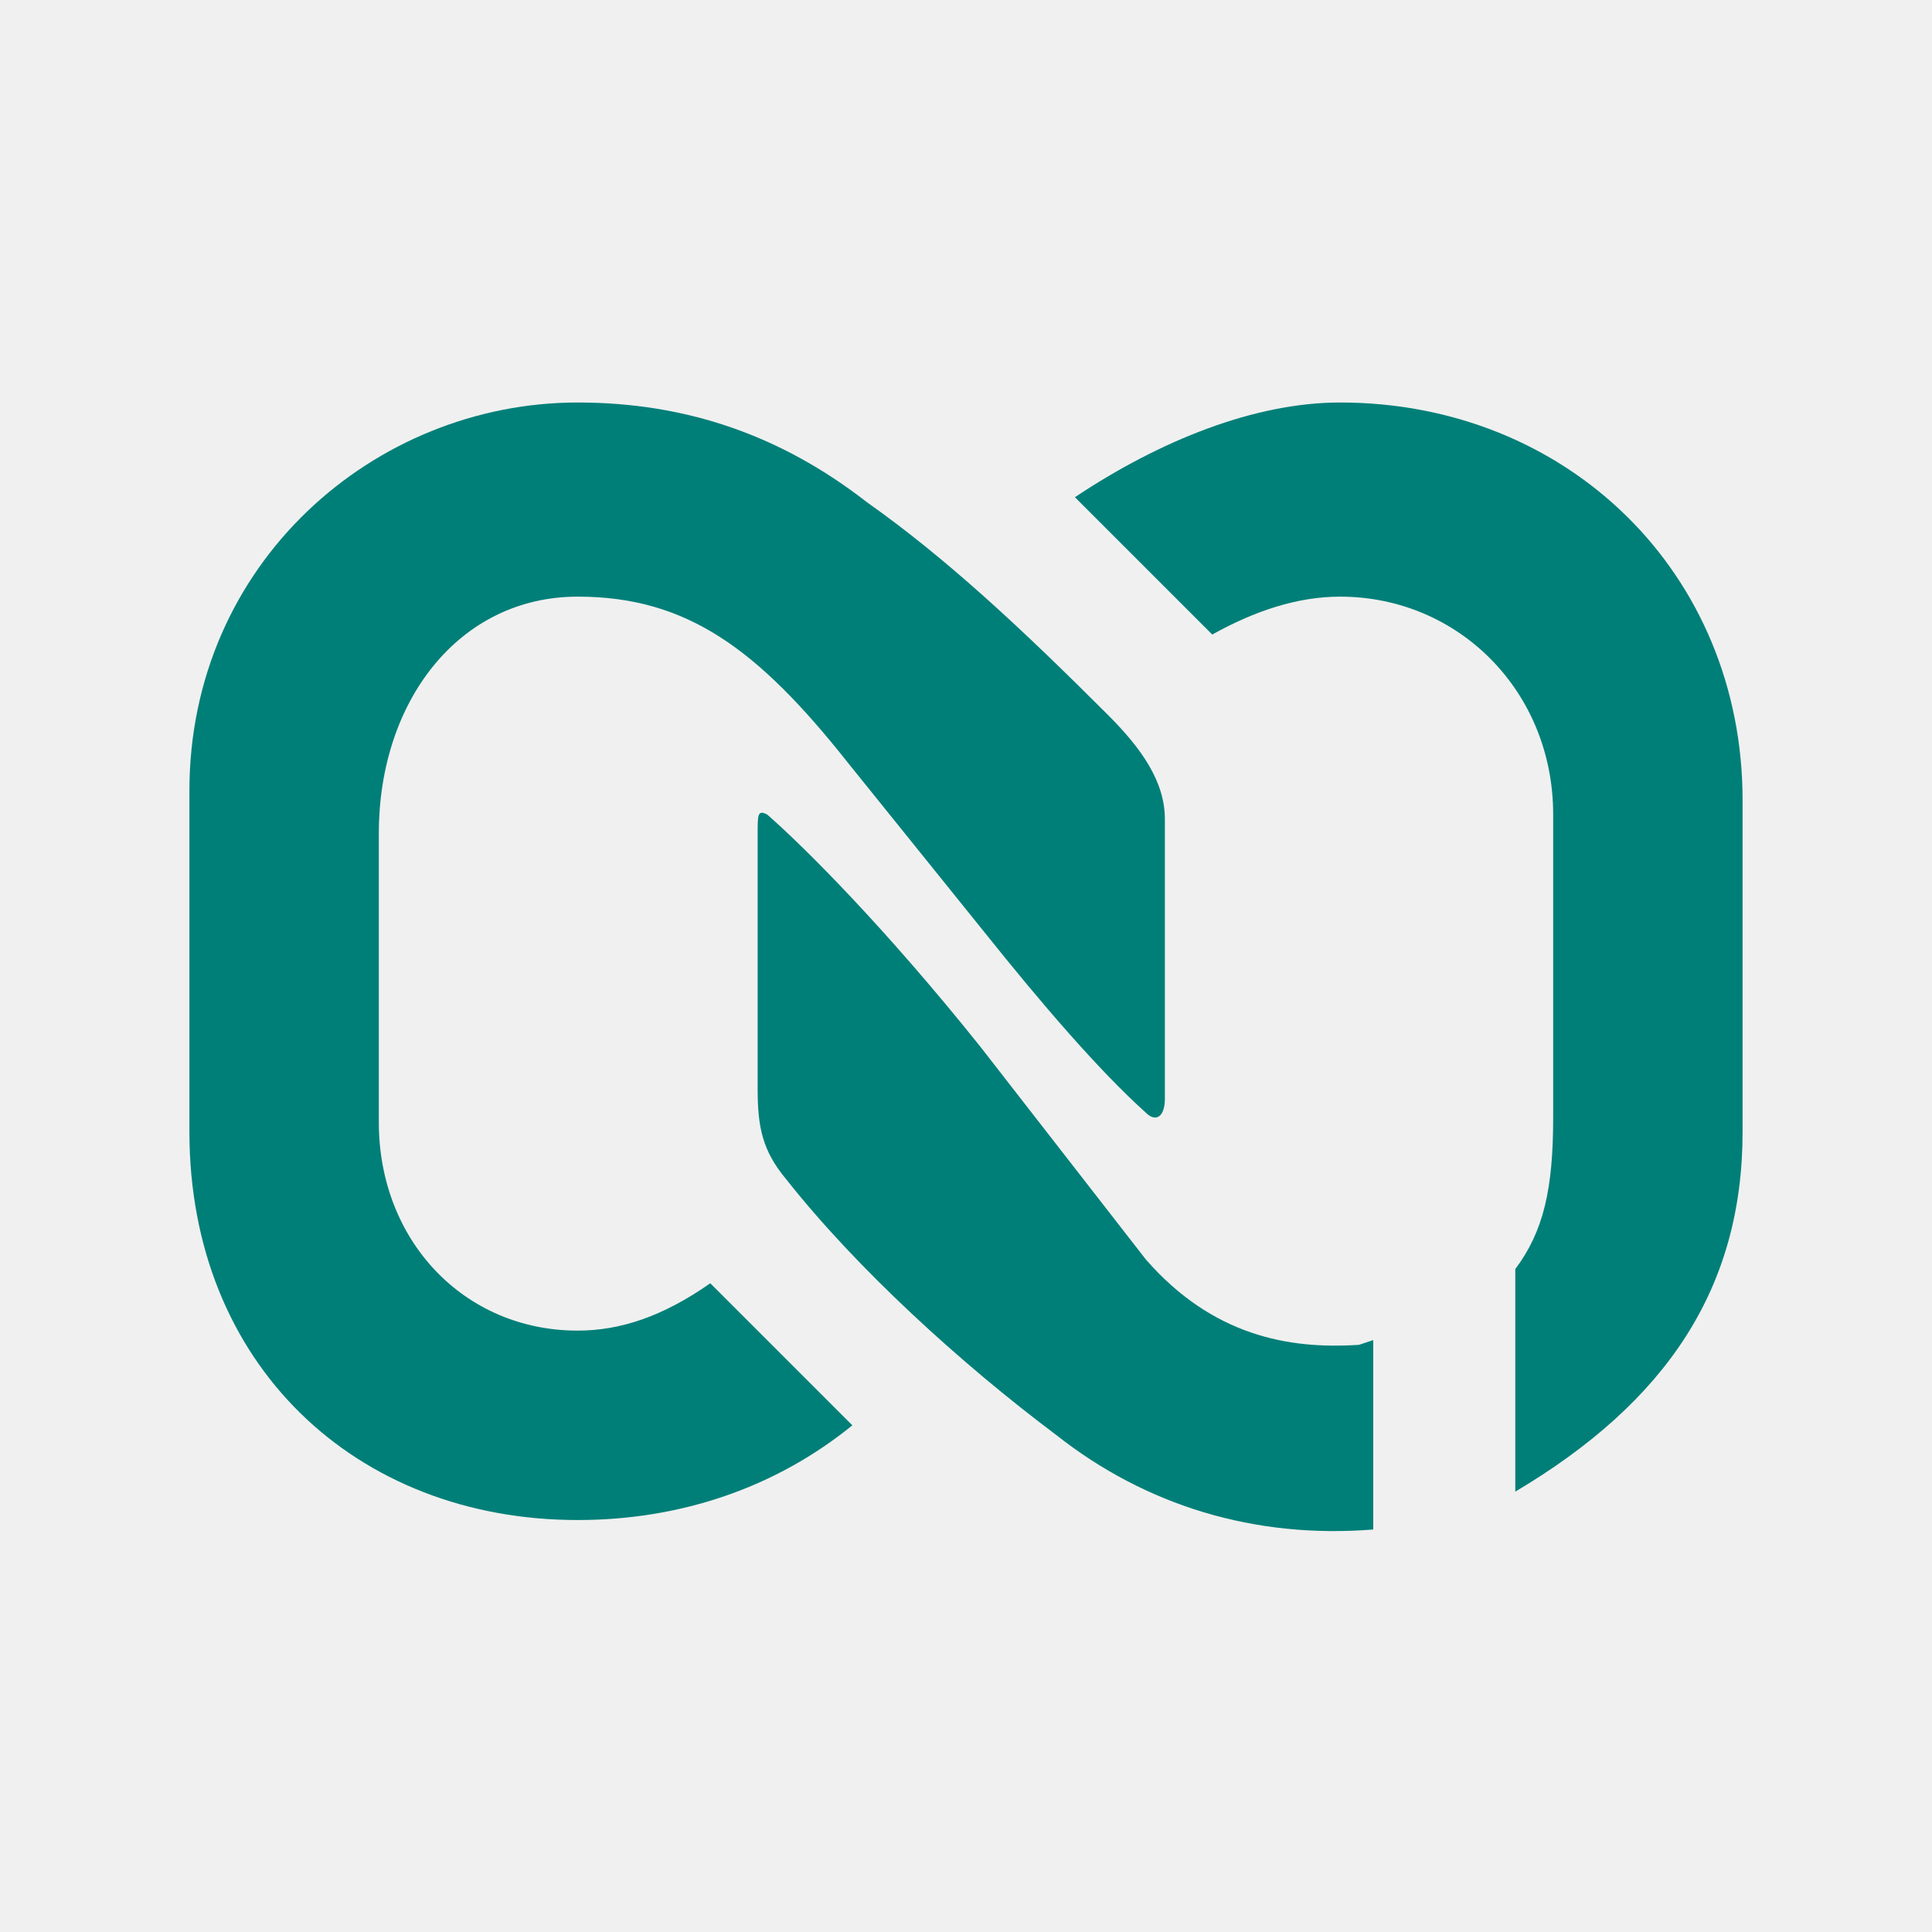
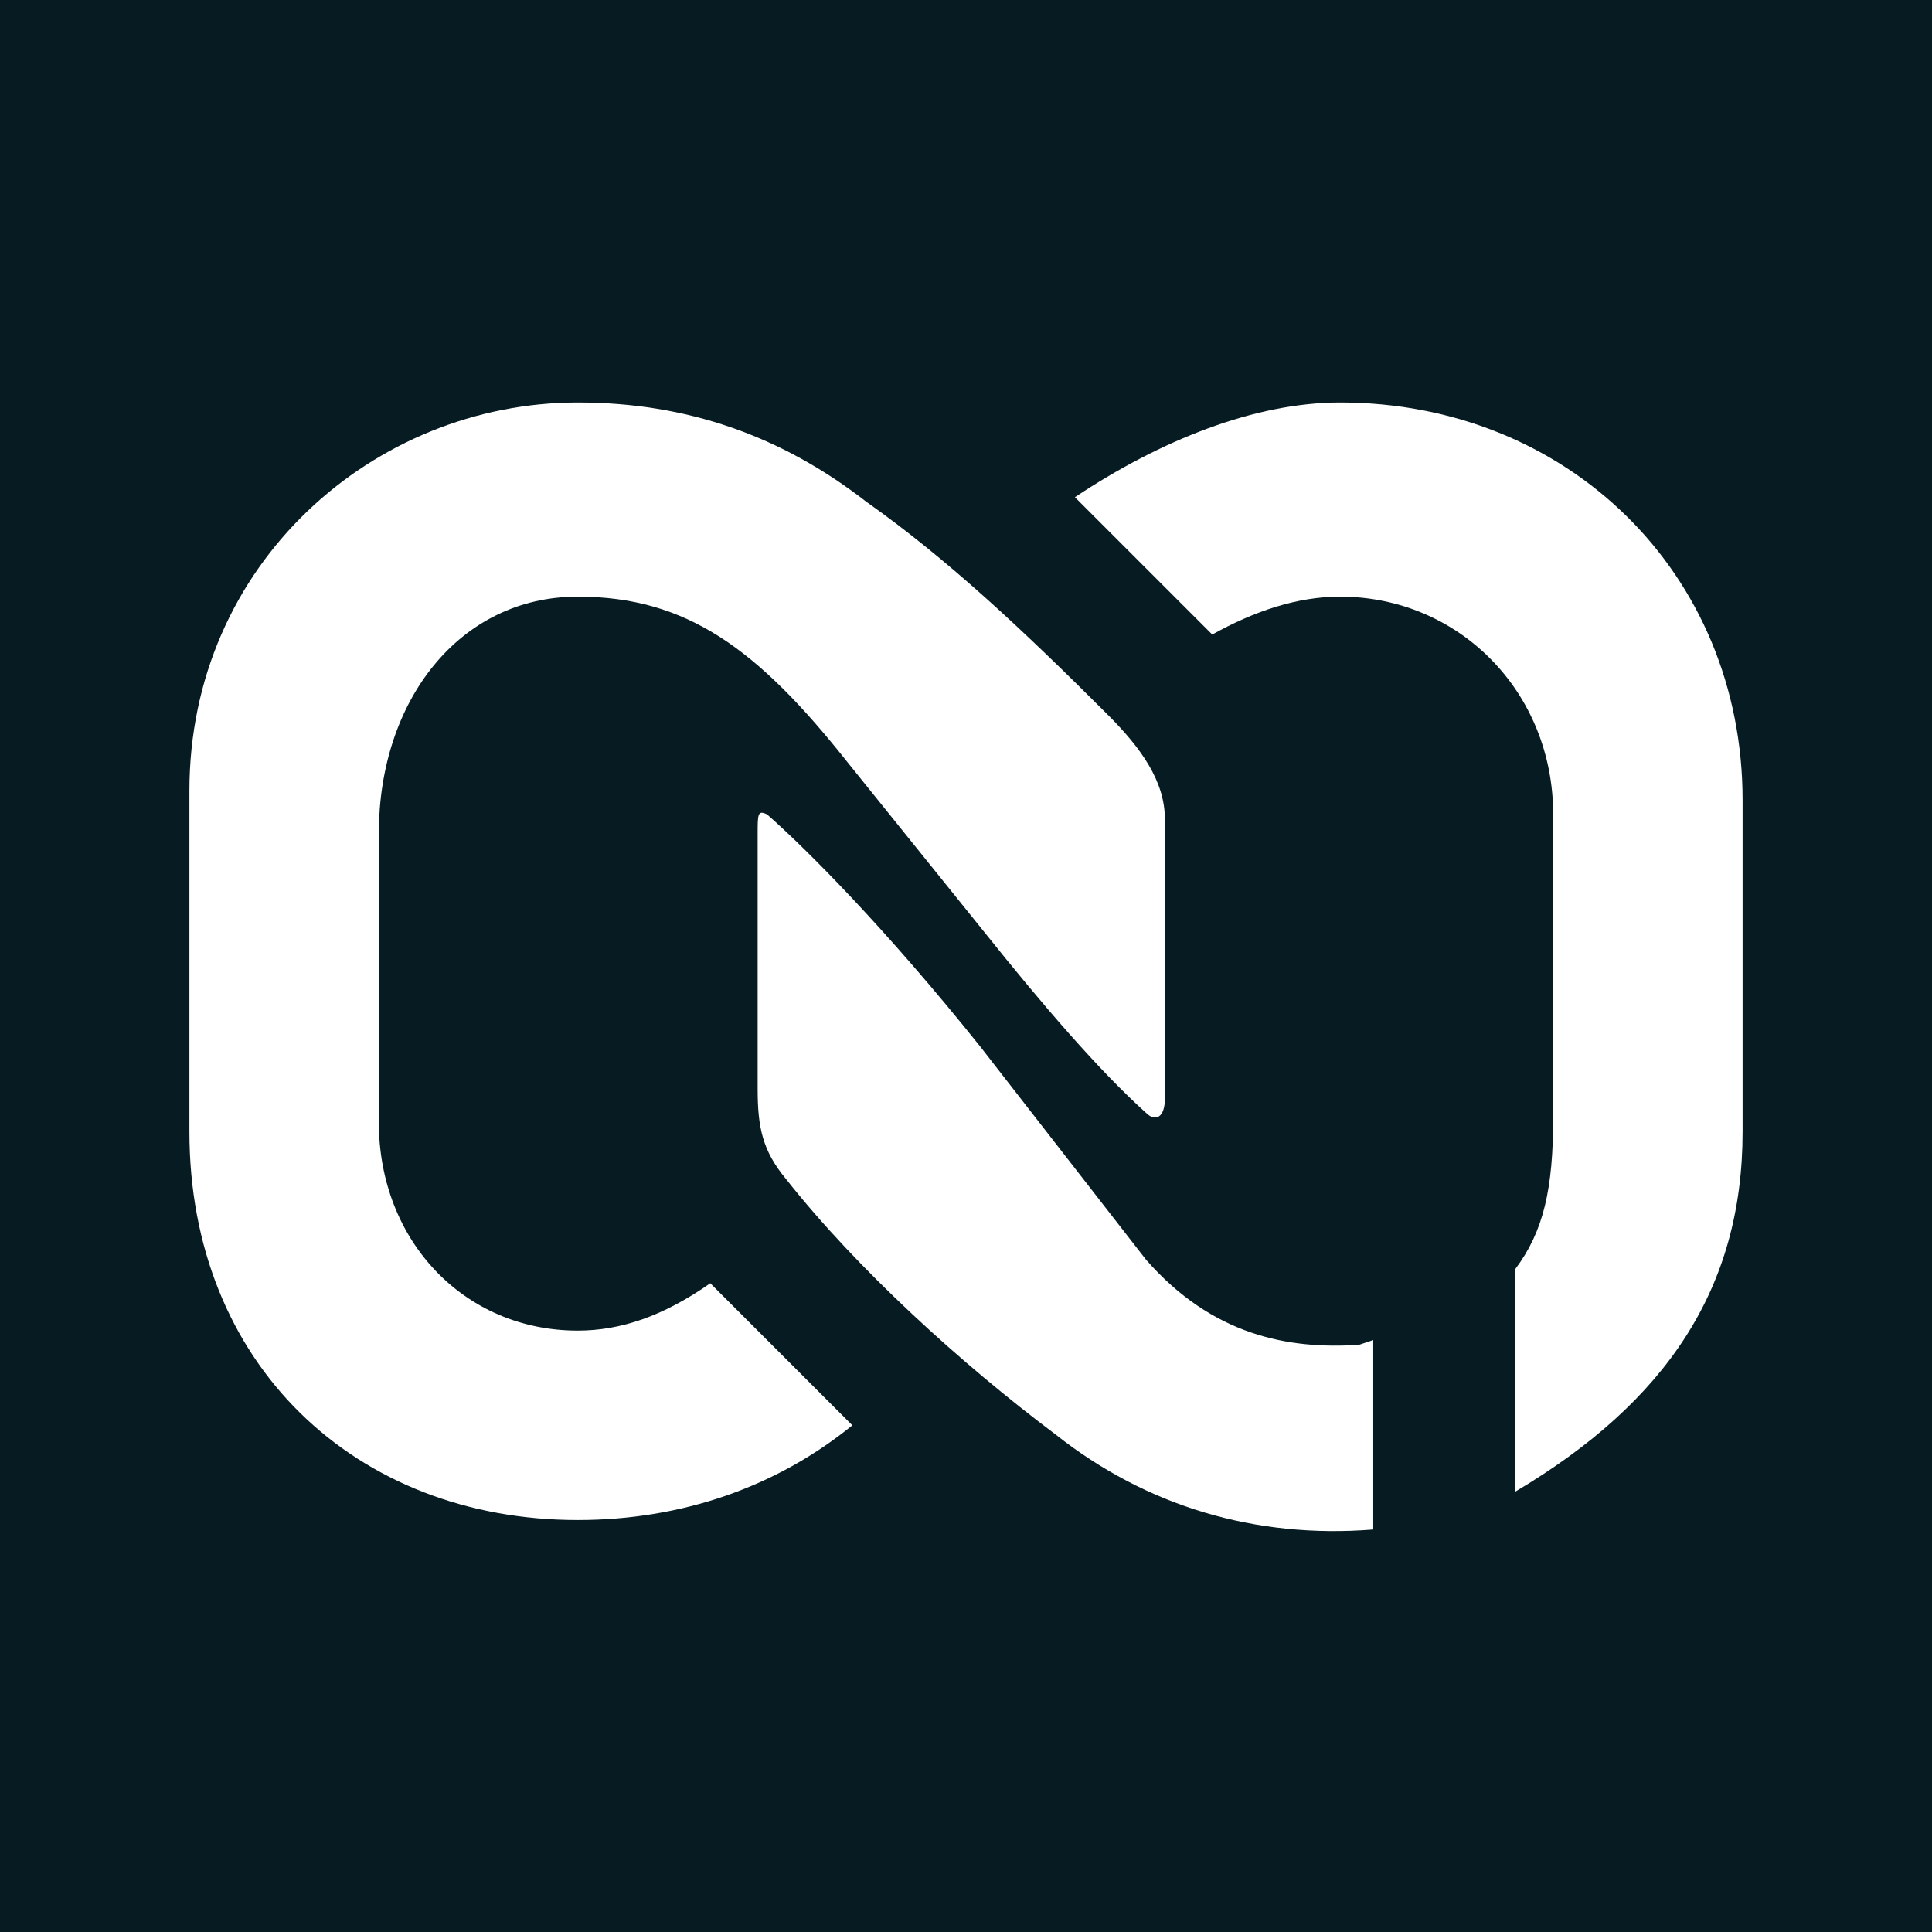
<svg xmlns="http://www.w3.org/2000/svg" width="408" height="408" viewBox="0 0 408 408" role="img" aria-labelledby="title">
+   <rect width="408" height="408" fill="#071C22" />
  <g transform="translate(40 85)">
-     <g id="symbol">
-       <path id="weave-1" fill="#007F78" d="M 82 0 C 39 0 0 34 0 82 L 0 154 C 0 203 35 236 82 236 C 104 236 124 229 140 216 L 110 186 C 100 193 91 196 82 196 C 58 196 40 177 40 152 L 40 91 C 40 63 57 41 82 41 C 105 41 120 52 139 76 L 168 112 C 180 127 192 141 202 150 C 204 152 206 151 206 147 L 206 88 C 206 80 201 73 194 66 C 176 48 160 33 143 21 C 125 7 105 0 82 0 Z" />
-       <path id="weave-2" fill="#007F78" d="M 243 0 C 225 0 205 8 187 20 L 216 49 C 225 44 234 41 243 41 C 268 41 288 61 288 87 L 288 151 C 288 166 286 175 280 183 L 280 230 C 312 211 328 187 328 154 L 328 84 C 328 36 291 0 243 0 Z" />
-       <path id="weave-3" fill="#007F78" d="M 122 87 C 130 94 147 111 167 136 L 202 181 C 216 197 232 200 247 199 L 250 198 L 250 238 C 225 240 202 233 183 218 C 163 203 141 183 126 164 C 121 158 120 153 120 145 L 120 91 C 120 87 120 86 122 87 Z" />
+     <g id="symbol" fill="#FFFFFF">
+       <path id="weave-1" d="M 82 0 C 39 0 0 34 0 82 L 0 154 C 0 203 35 236 82 236 C 104 236 124 229 140 216 L 110 186 C 100 193 91 196 82 196 C 58 196 40 177 40 152 L 40 91 C 40 63 57 41 82 41 C 105 41 120 52 139 76 L 168 112 C 180 127 192 141 202 150 C 204 152 206 151 206 147 L 206 88 C 206 80 201 73 194 66 C 176 48 160 33 143 21 C 125 7 105 0 82 0 Z" />
+       <path id="weave-2" d="M 243 0 C 225 0 205 8 187 20 L 216 49 C 225 44 234 41 243 41 C 268 41 288 61 288 87 L 288 151 C 288 166 286 175 280 183 L 280 230 C 312 211 328 187 328 154 L 328 84 C 328 36 291 0 243 0 Z" />
+       <path id="weave-3" d="M 122 87 C 130 94 147 111 167 136 L 202 181 C 216 197 232 200 247 199 L 250 198 L 250 238 C 225 240 202 233 183 218 C 163 203 141 183 126 164 C 121 158 120 153 120 145 L 120 91 C 120 87 120 86 122 87 Z" />
    </g>
  </g>
</svg>
